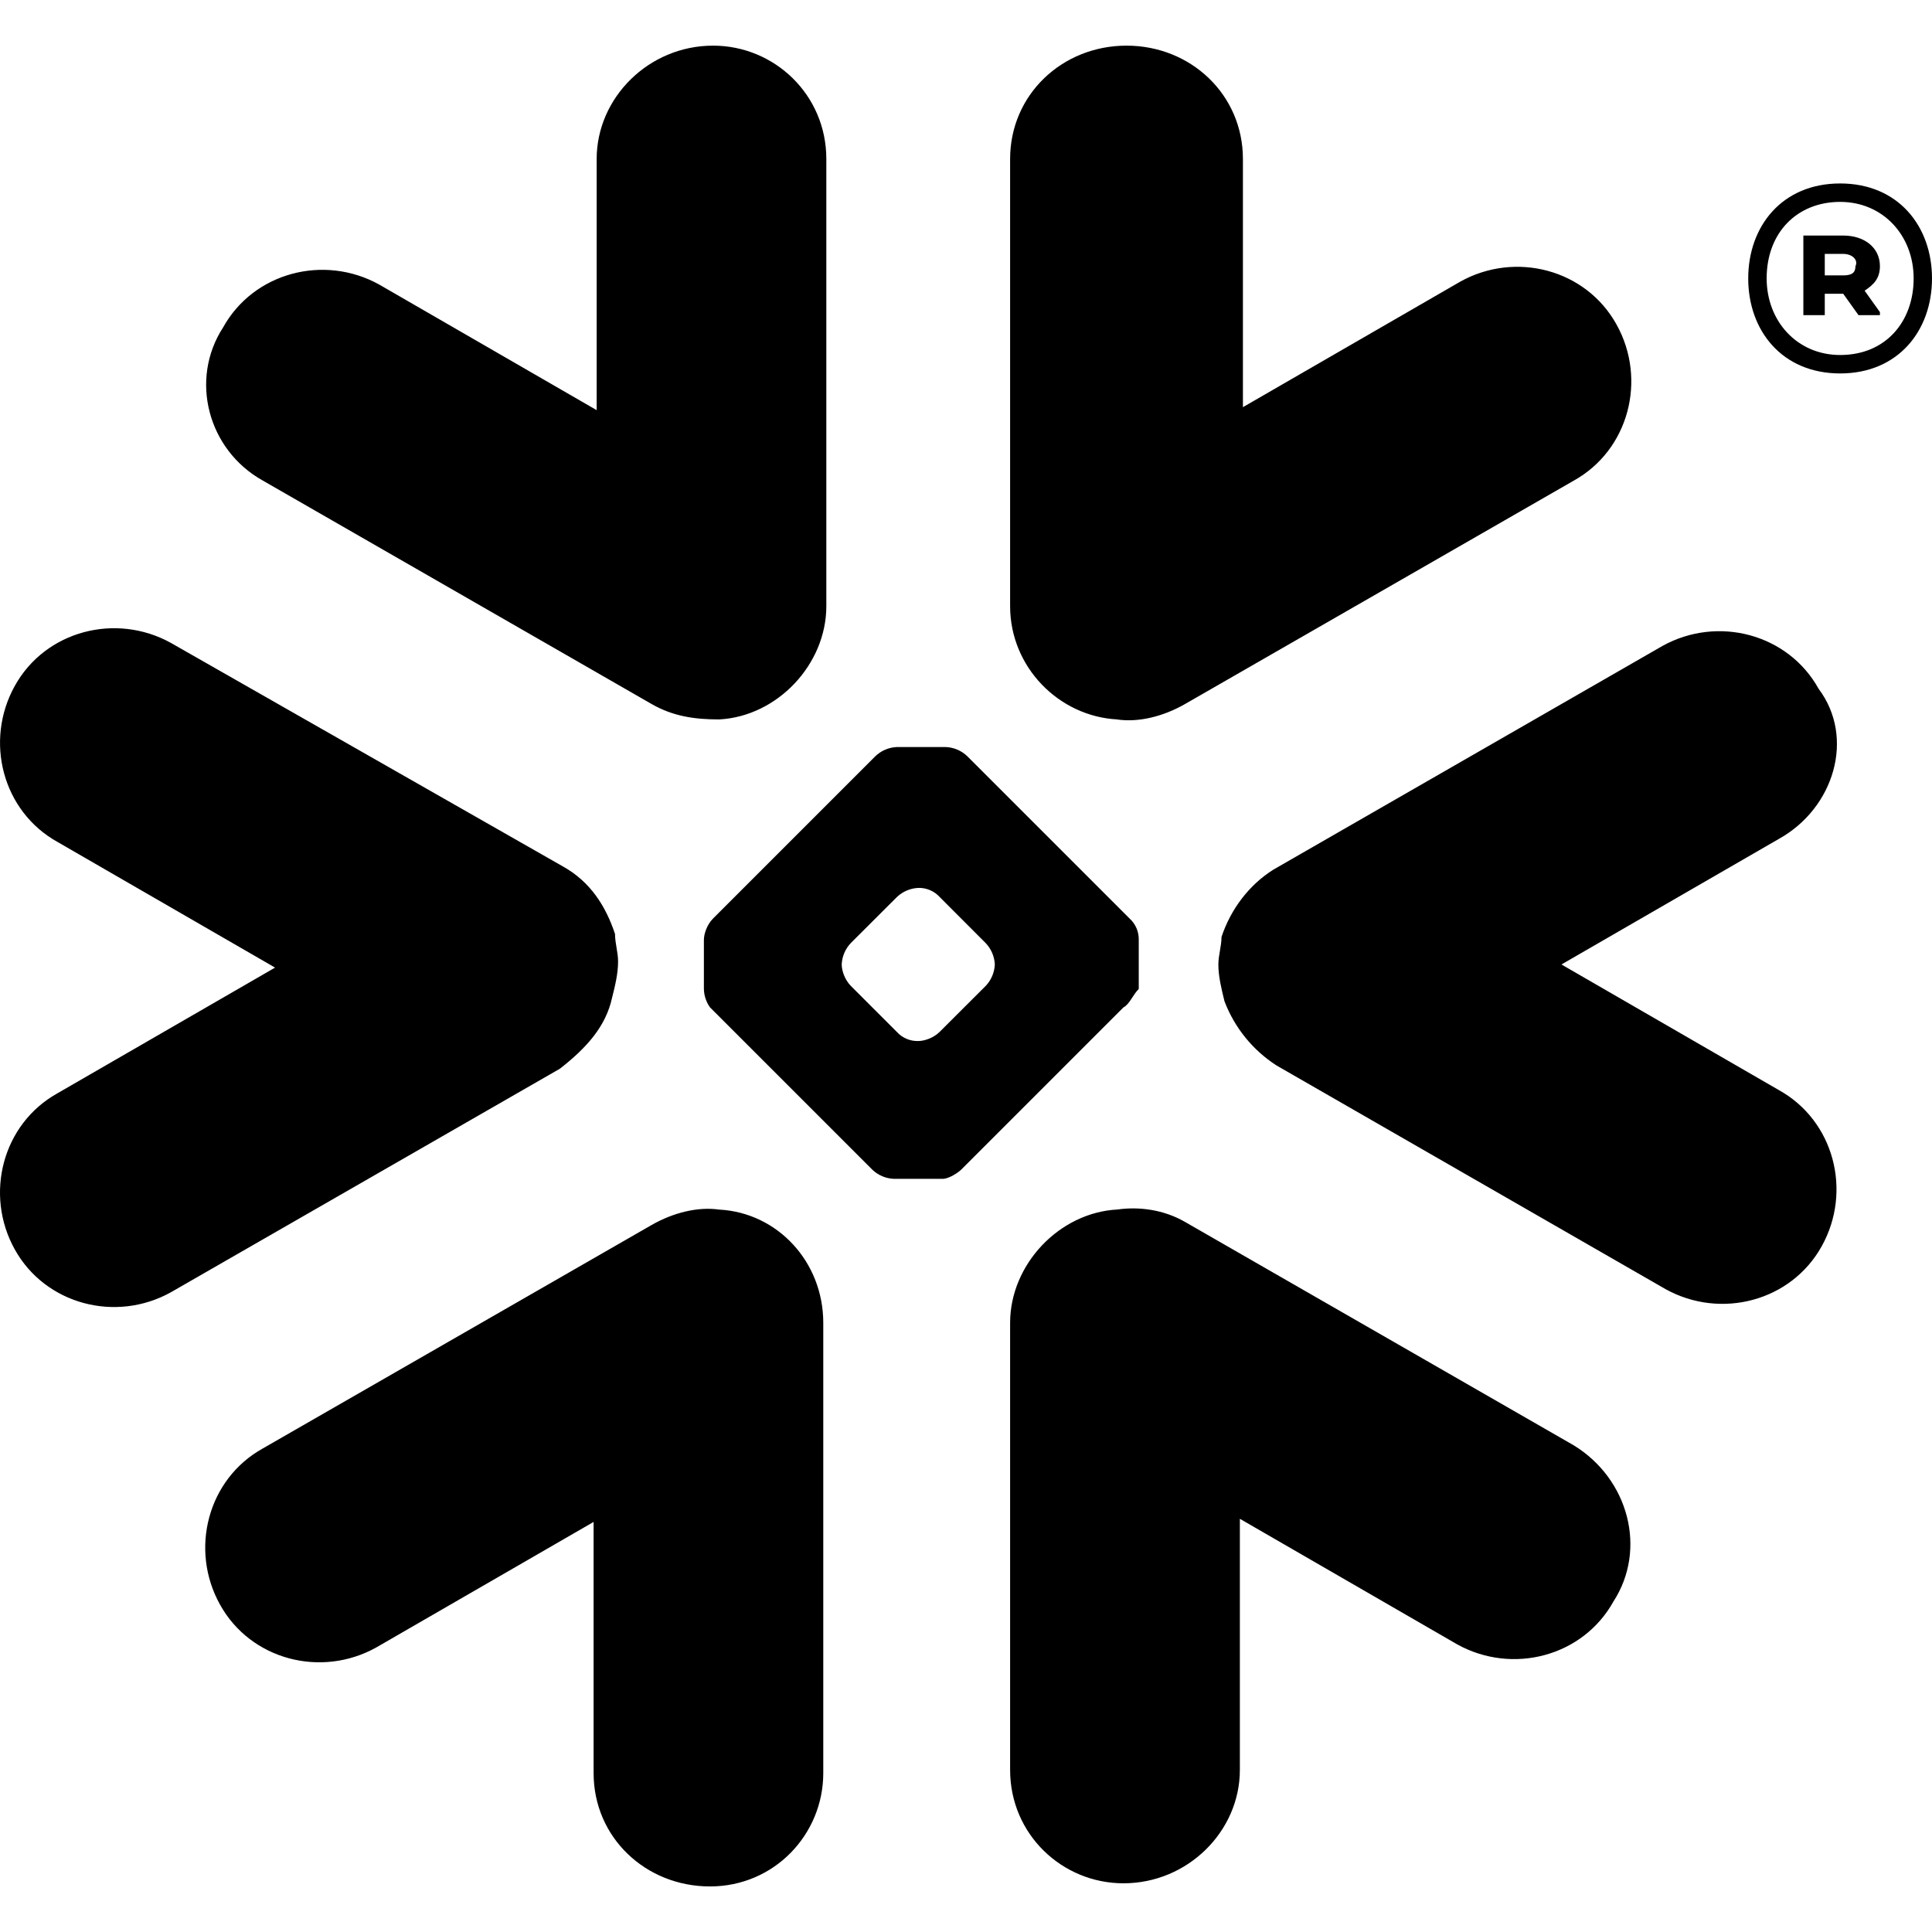
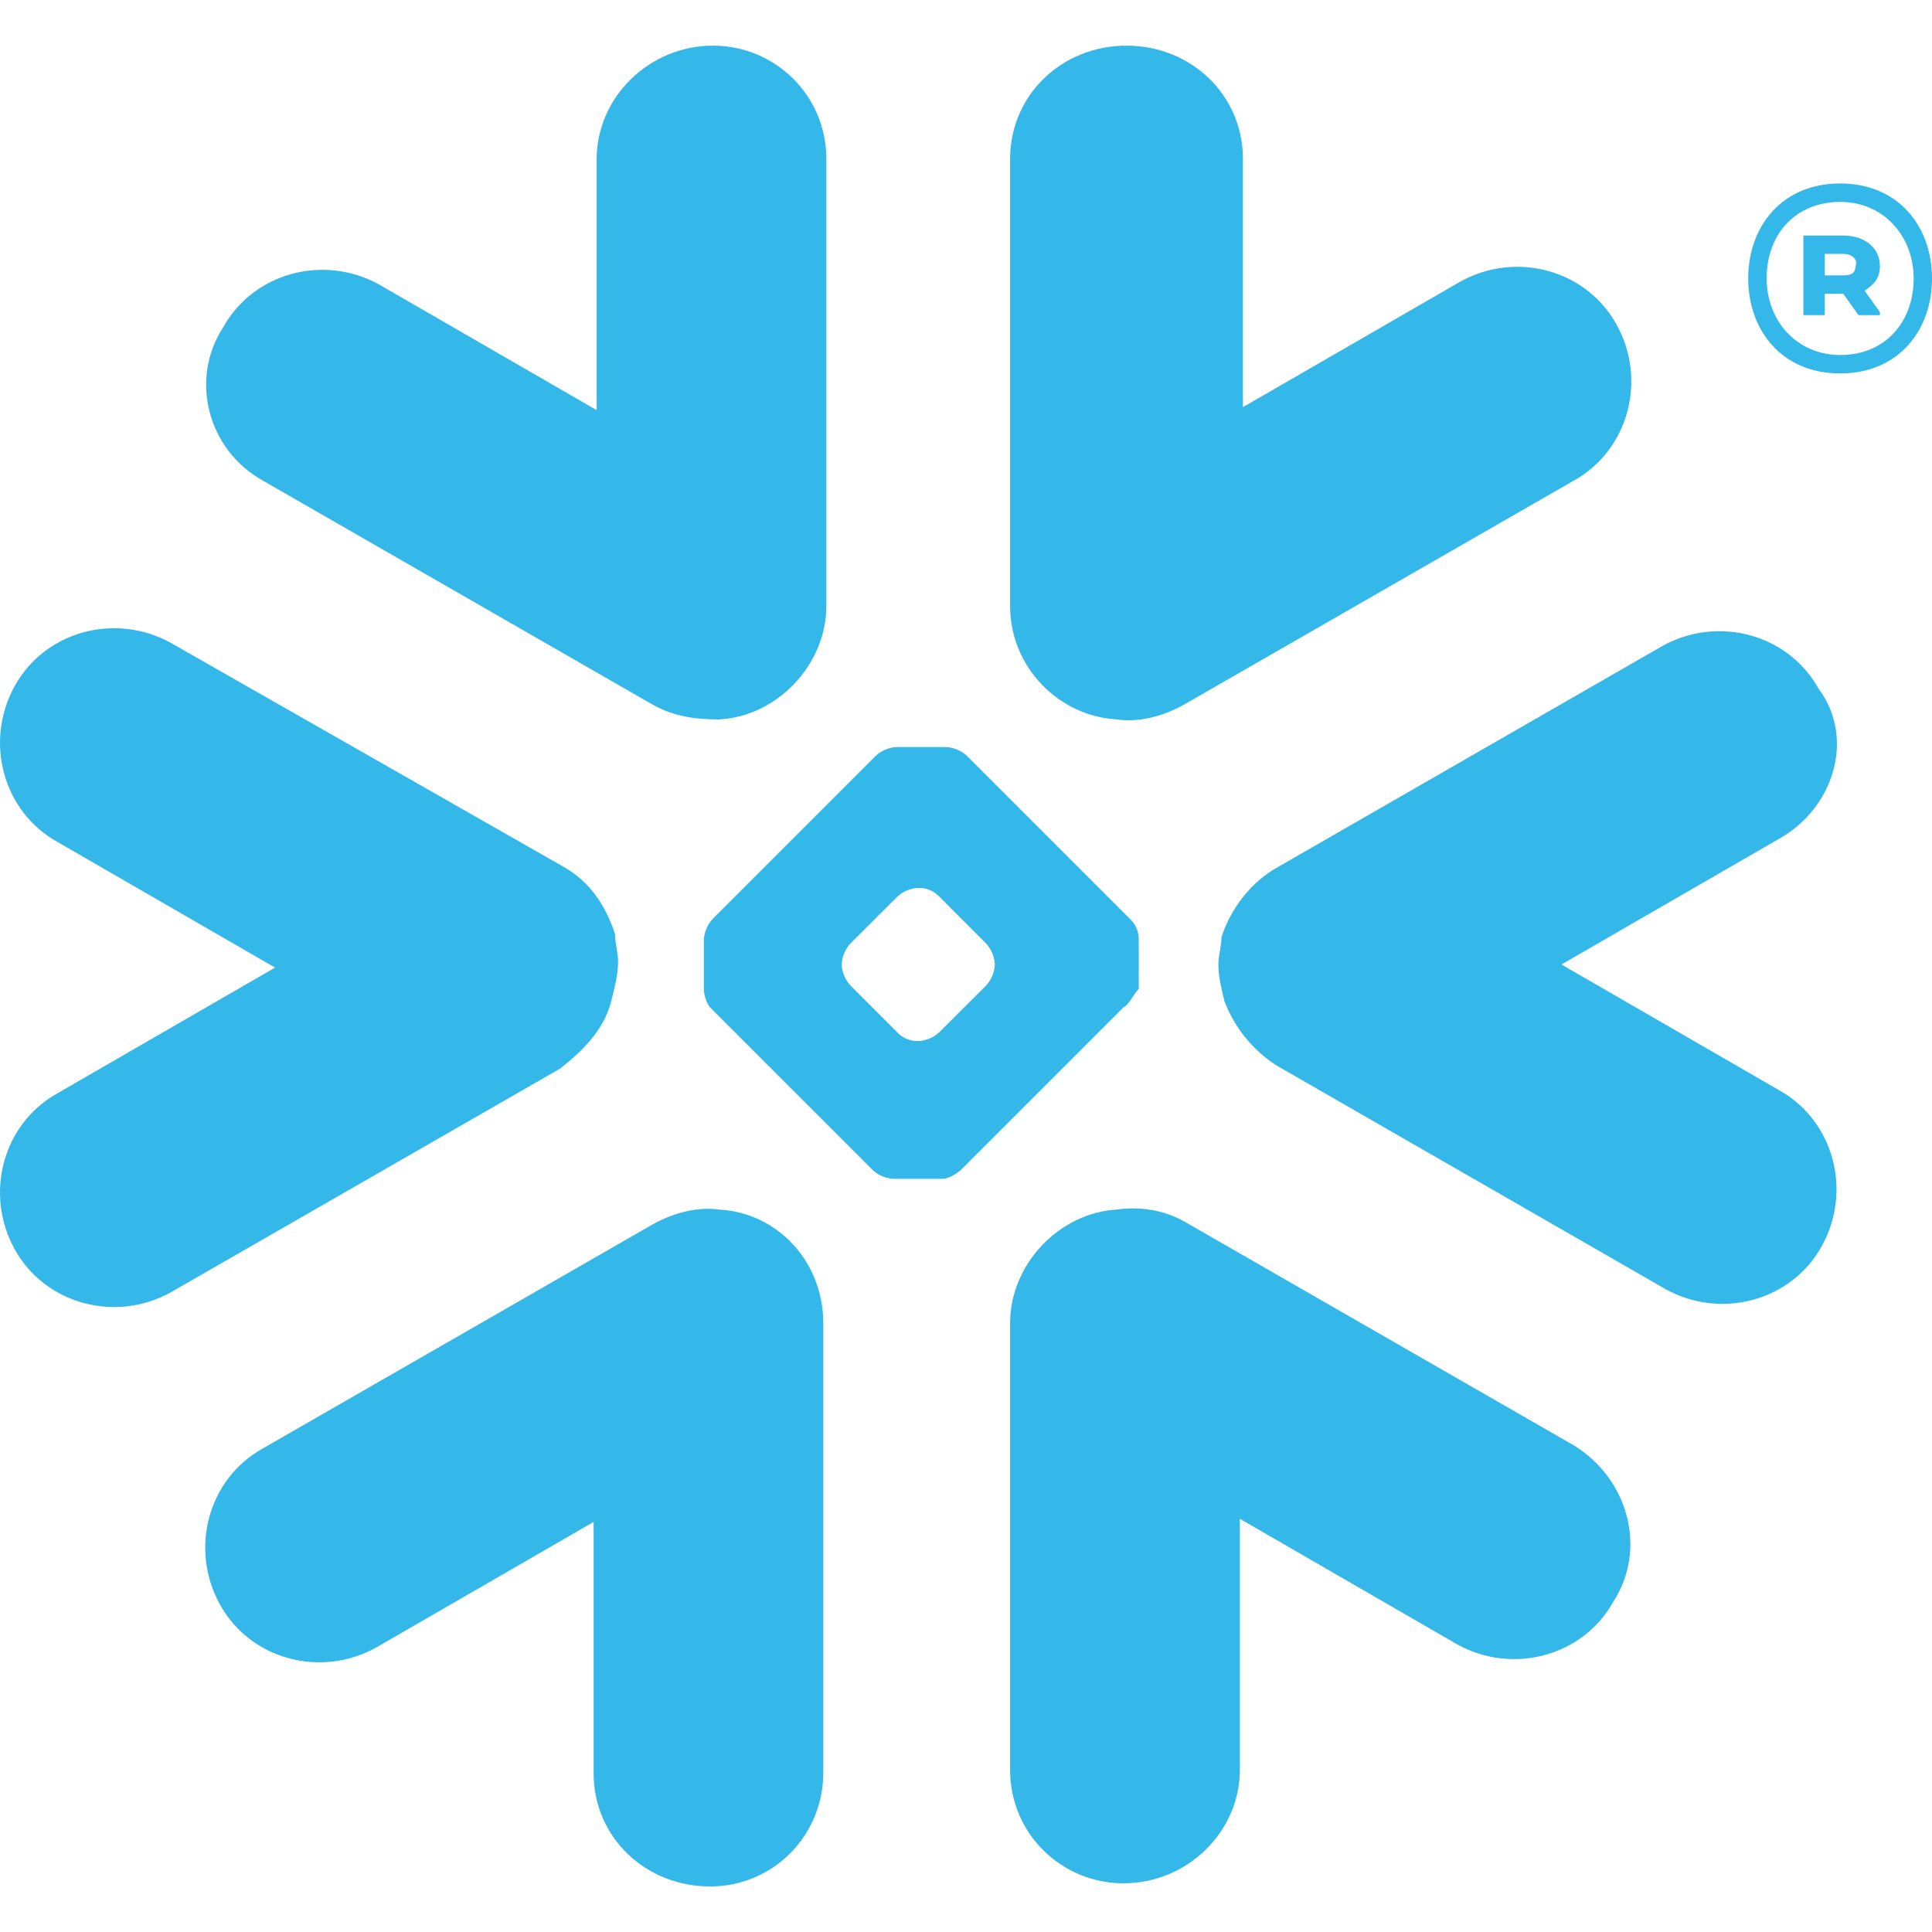
<svg xmlns="http://www.w3.org/2000/svg" role="img" viewBox="0 0 24 24">
-   <path d="M24 3.459c0 .646-.418 1.18-1.141 1.18-.723 0-1.142-.534-1.142-1.18 0-.647.419-1.18 1.142-1.18.723 0 1.141.533 1.141 1.18zm-.228 0c0-.533-.38-.951-.913-.951s-.913.38-.913.95c0 .533.38.952.913.952.57 0 .913-.419.913-.951zm-1.37-.533h.495c.266 0 .456.152.456.38 0 .153-.076.229-.19.305l.19.266v.038h-.266l-.19-.266h-.229v.266h-.266zm.495.228h-.229v.267h.229c.114 0 .152-.038.152-.114.038-.077-.038-.153-.152-.153zM7.602 12.4c.038-.151.076-.304.076-.456 0-.114-.038-.228-.038-.342-.114-.343-.304-.647-.646-.838l-4.87-2.777c-.685-.38-1.56-.152-1.94.533-.381.685-.153 1.56.532 1.94l2.701 1.56-2.701 1.56c-.685.38-.913 1.256-.533 1.94.38.685 1.256.914 1.94.533l4.832-2.777c.343-.267.571-.533.647-.876zm1.332 2.626c-.266-.038-.57.038-.837.19l-4.832 2.777c-.685.38-.913 1.256-.532 1.94.38.686 1.255.914 1.94.533l2.701-1.56v3.12c0 .8.647 1.408 1.446 1.408.799 0 1.407-.647 1.407-1.408v-5.592c0-.761-.57-1.37-1.293-1.408zm4.946-6.088c.266.038.57-.038.837-.19l4.832-2.777c.685-.38.913-1.256.532-1.94-.38-.686-1.255-.914-1.94-.533l-2.701 1.56V1.975c0-.799-.647-1.408-1.446-1.408-.799 0-1.446.609-1.446 1.408V7.53c0 .76.609 1.37 1.332 1.407zM3.265 5.97l4.832 2.777c.266.152.533.19.837.19.723-.038 1.331-.684 1.331-1.407V1.975c0-.799-.646-1.408-1.407-1.408-.799 0-1.446.647-1.446 1.408v3.12l-2.701-1.56c-.685-.38-1.56-.152-1.94.533-.419.646-.19 1.521.494 1.902zm9.093 6.011a.412.412 0 00-.114-.266l-.57-.571a.346.346 0 00-.267-.114.412.412 0 00-.266.114l-.571.57a.411.411 0 00-.114.267c0 .076.038.19.114.267l.57.57a.345.345 0 00.267.114c.076 0 .19-.038.266-.114l.571-.57a.412.412 0 00.114-.267zm1.598.533L11.94 14.53c-.039.038-.153.114-.229.114h-.608a.411.411 0 01-.267-.114L8.82 12.514a.408.408 0 01-.076-.229v-.608c0-.076.038-.19.114-.267l2.016-2.016a.41.41 0 01.267-.114h.608a.41.41 0 01.267.114l2.016 2.016a.347.347 0 01.114.267v.608c-.076.077-.114.19-.19.229zm5.593 5.44l-4.832-2.777c-.266-.152-.57-.19-.837-.152-.723.038-1.332.684-1.332 1.408v5.554c0 .8.647 1.408 1.408 1.408.799 0 1.446-.647 1.446-1.408v-3.12l2.7 1.56c.686.38 1.561.152 1.941-.533.419-.646.19-1.521-.494-1.94zm2.549-7.533l-2.701 1.56 2.7 1.56c.686.38.914 1.256.533 1.94-.38.685-1.255.913-1.94.533l-4.832-2.778a1.644 1.644 0 01-.647-.798c-.037-.153-.076-.305-.076-.457 0-.114.039-.228.039-.342.114-.343.342-.647.646-.837l4.832-2.778c.685-.38 1.56-.152 1.94.533.457.609.19 1.484-.494 1.864" />
+   <path fill="#34B7E9" d="M24 3.459c0 .646-.418 1.18-1.141 1.18-.723 0-1.142-.534-1.142-1.18 0-.647.419-1.18 1.142-1.18.723 0 1.141.533 1.141 1.18zm-.228 0c0-.533-.38-.951-.913-.951s-.913.38-.913.95c0 .533.38.952.913.952.57 0 .913-.419.913-.951zm-1.37-.533h.495c.266 0 .456.152.456.38 0 .153-.076.229-.19.305l.19.266v.038h-.266l-.19-.266h-.229v.266h-.266zm.495.228h-.229v.267h.229c.114 0 .152-.038.152-.114.038-.077-.038-.153-.152-.153zM7.602 12.4c.038-.151.076-.304.076-.456 0-.114-.038-.228-.038-.342-.114-.343-.304-.647-.646-.838l-4.87-2.777c-.685-.38-1.56-.152-1.94.533-.381.685-.153 1.56.532 1.94l2.701 1.56-2.701 1.56c-.685.38-.913 1.256-.533 1.94.38.685 1.256.914 1.94.533l4.832-2.777c.343-.267.571-.533.647-.876zm1.332 2.626c-.266-.038-.57.038-.837.19l-4.832 2.777c-.685.38-.913 1.256-.532 1.94.38.686 1.255.914 1.94.533l2.701-1.56v3.12c0 .8.647 1.408 1.446 1.408.799 0 1.407-.647 1.407-1.408v-5.592c0-.761-.57-1.37-1.293-1.408zm4.946-6.088c.266.038.57-.038.837-.19l4.832-2.777c.685-.38.913-1.256.532-1.94-.38-.686-1.255-.914-1.94-.533l-2.701 1.56V1.975c0-.799-.647-1.408-1.446-1.408-.799 0-1.446.609-1.446 1.408V7.53c0 .76.609 1.37 1.332 1.407zM3.265 5.97l4.832 2.777c.266.152.533.19.837.19.723-.038 1.331-.684 1.331-1.407V1.975c0-.799-.646-1.408-1.407-1.408-.799 0-1.446.647-1.446 1.408v3.12l-2.701-1.56c-.685-.38-1.56-.152-1.94.533-.419.646-.19 1.521.494 1.902zm9.093 6.011a.412.412 0 00-.114-.266l-.57-.571a.346.346 0 00-.267-.114.412.412 0 00-.266.114l-.571.57a.411.411 0 00-.114.267c0 .076.038.19.114.267l.57.57a.345.345 0 00.267.114c.076 0 .19-.038.266-.114l.571-.57a.412.412 0 00.114-.267zm1.598.533L11.94 14.53c-.039.038-.153.114-.229.114h-.608a.411.411 0 01-.267-.114L8.82 12.514a.408.408 0 01-.076-.229v-.608c0-.076.038-.19.114-.267l2.016-2.016a.41.41 0 01.267-.114h.608a.41.41 0 01.267.114l2.016 2.016a.347.347 0 01.114.267v.608c-.076.077-.114.19-.19.229zm5.593 5.44l-4.832-2.777c-.266-.152-.57-.19-.837-.152-.723.038-1.332.684-1.332 1.408v5.554c0 .8.647 1.408 1.408 1.408.799 0 1.446-.647 1.446-1.408v-3.12l2.7 1.56c.686.38 1.561.152 1.941-.533.419-.646.19-1.521-.494-1.94zm2.549-7.533l-2.701 1.56 2.7 1.56c.686.38.914 1.256.533 1.94-.38.685-1.255.913-1.94.533l-4.832-2.778a1.644 1.644 0 01-.647-.798c-.037-.153-.076-.305-.076-.457 0-.114.039-.228.039-.342.114-.343.342-.647.646-.837l4.832-2.778c.685-.38 1.56-.152 1.94.533.457.609.19 1.484-.494 1.864" />
</svg>
